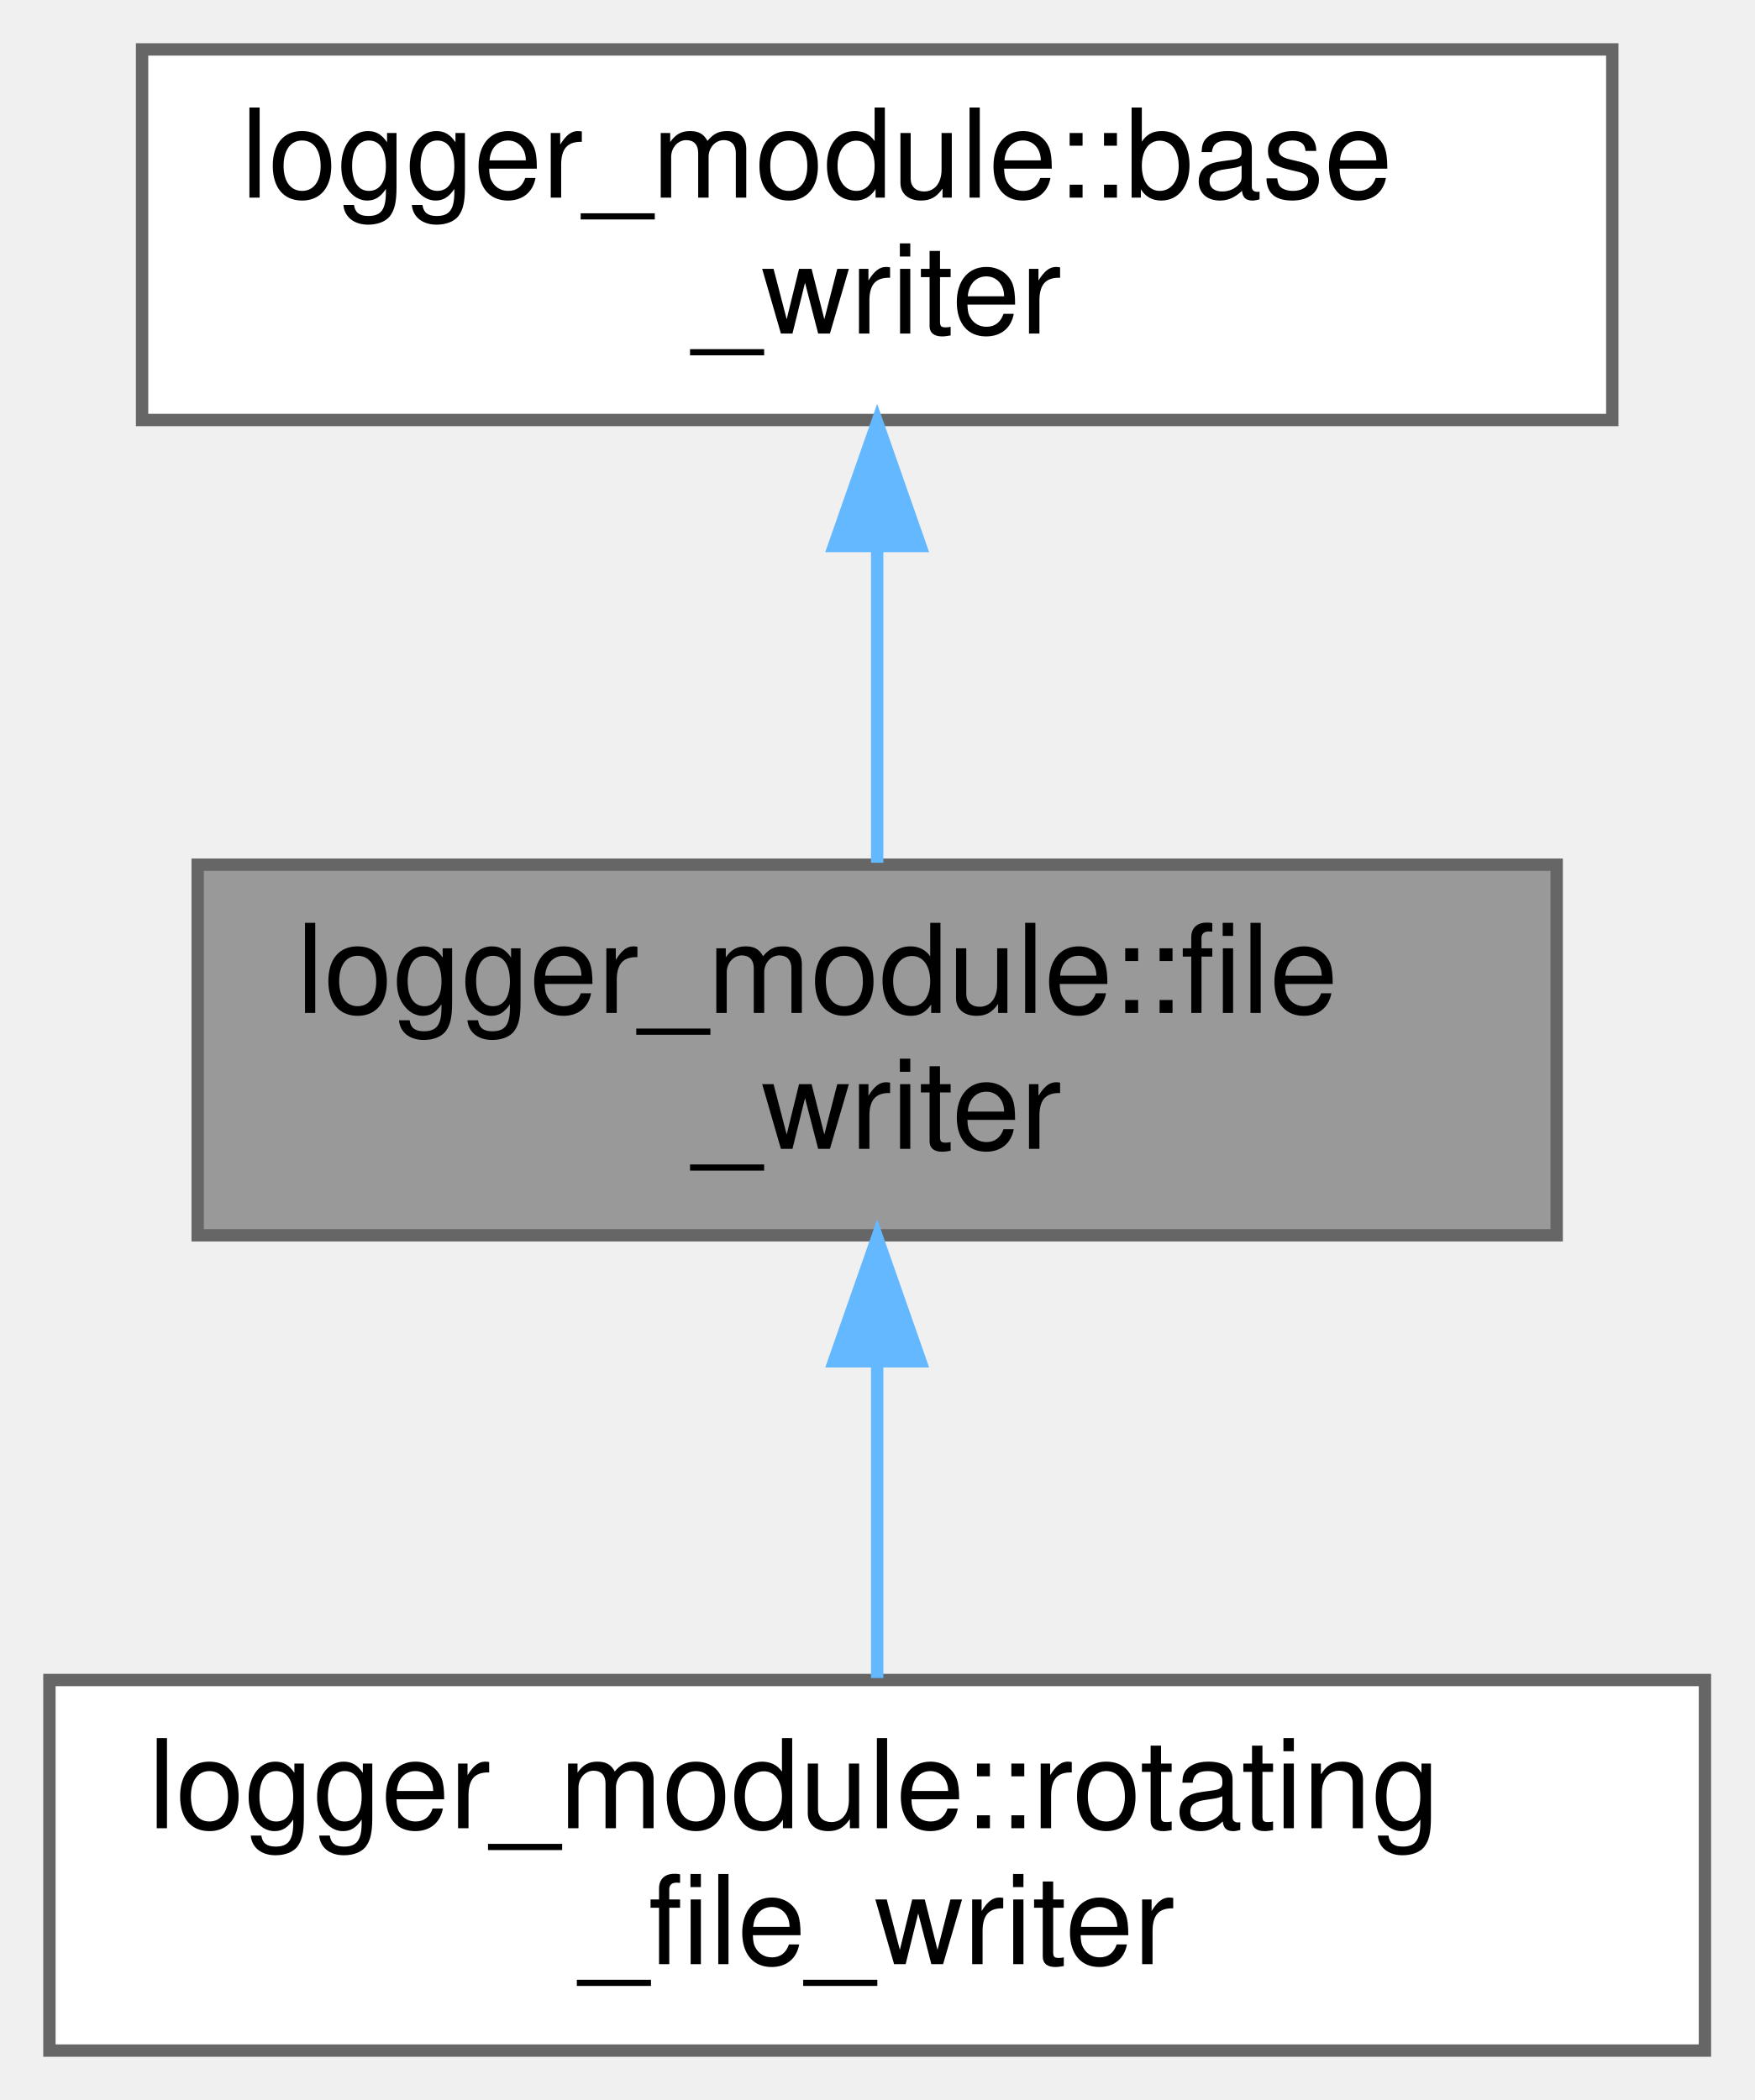
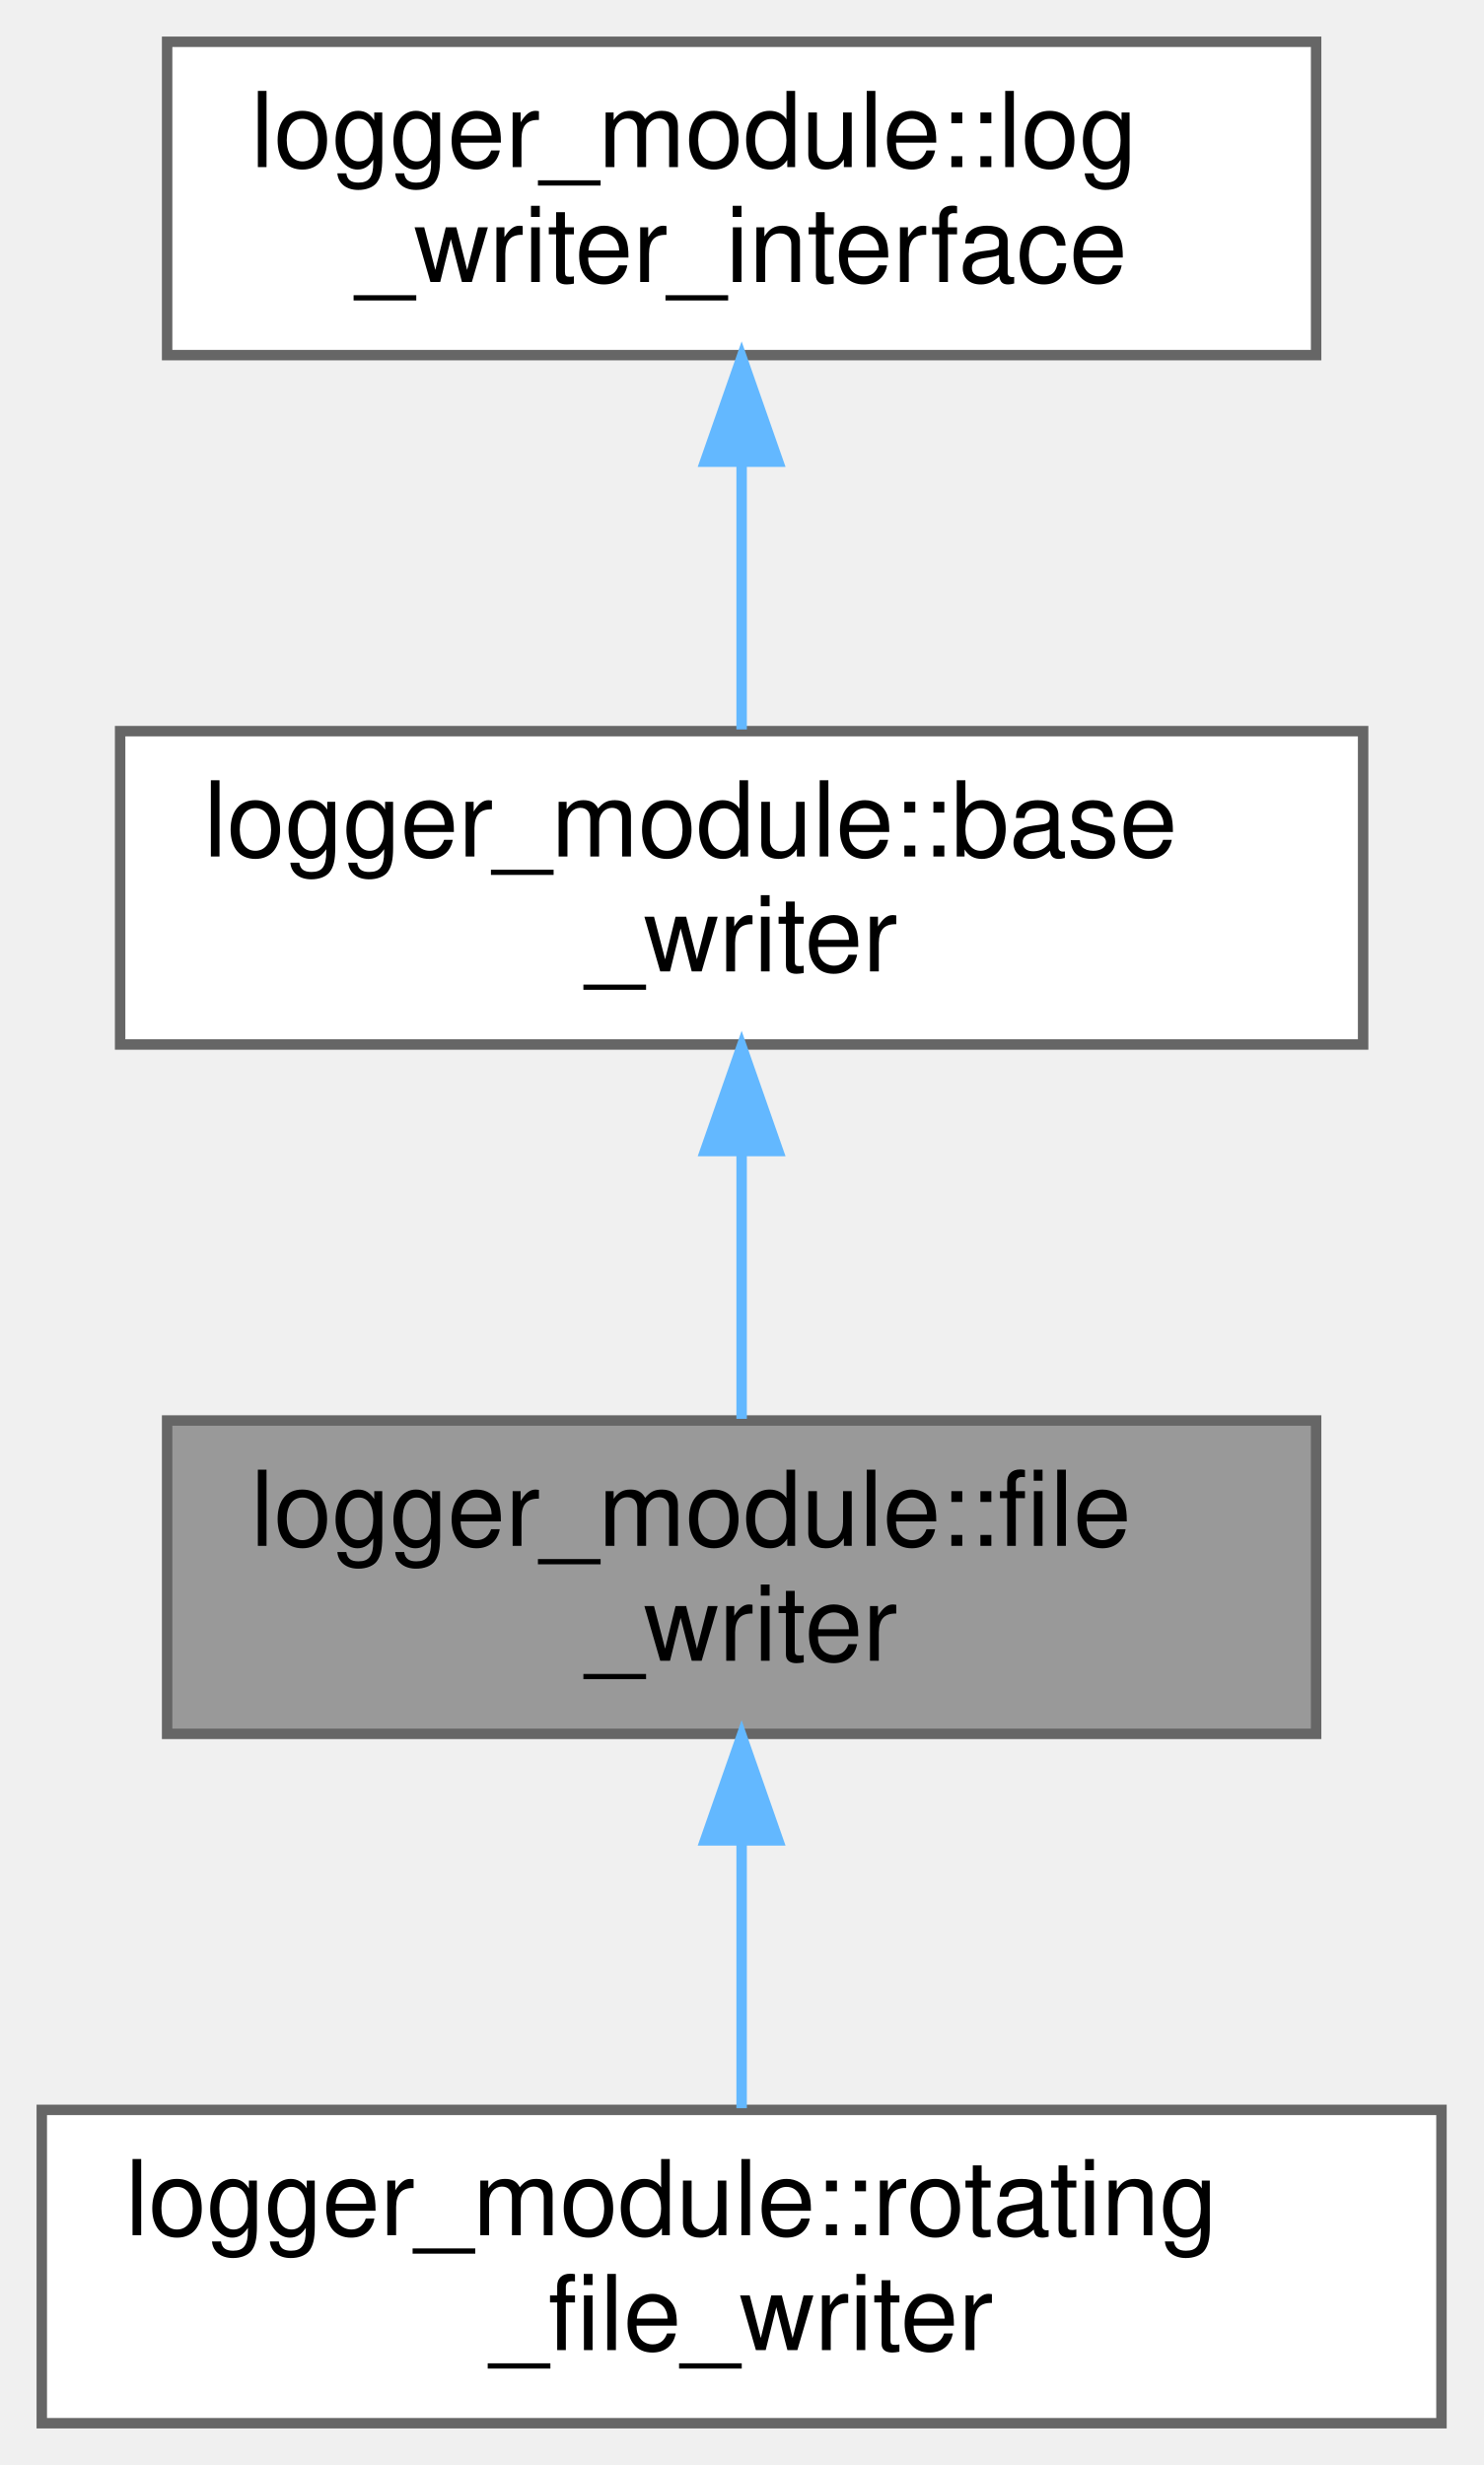
- <svg xmlns="http://www.w3.org/2000/svg" xmlns:xlink="http://www.w3.org/1999/xlink" width="142pt" height="170pt" viewBox="0.00 0.00 142.00 170.00">
-   <g id="graph0" class="graph" transform="scale(1 1) rotate(0) translate(4 166)">
+ <svg xmlns="http://www.w3.org/2000/svg" xmlns:xlink="http://www.w3.org/1999/xlink" width="142pt" height="236pt" viewBox="0.00 0.00 142.00 236.00">
+   <g id="graph0" class="graph" transform="scale(1 1) rotate(0) translate(4 232)">
    <g id="Node000001" class="node">
      <g id="a_Node000001">
        <a xlink:title="Basic file writer for logging to files.">
          <polygon fill="#999999" stroke="#666666" points="122,-96 12,-96 12,-66 122,-66 122,-96" />
          <text text-anchor="start" x="20" y="-84" font-family="Helvetica,sans-Serif" font-size="10.00">logger_module::file</text>
          <text text-anchor="middle" x="67" y="-73" font-family="Helvetica,sans-Serif" font-size="10.00">_writer</text>
        </a>
      </g>
    </g>
-     <g id="Node000003" class="node">
-       <g id="a_Node000003">
+     <g id="Node000004" class="node">
+       <g id="a_Node000004">
        <a xlink:href="classlogger__module_1_1rotating__file__writer.html" target="_top" xlink:title="File writer with rotation support based on size or time.">
          <polygon fill="white" stroke="#666666" points="134,-30 0,-30 0,0 134,0 134,-30" />
          <text text-anchor="start" x="8" y="-18" font-family="Helvetica,sans-Serif" font-size="10.00">logger_module::rotating</text>
          <text text-anchor="middle" x="67" y="-7" font-family="Helvetica,sans-Serif" font-size="10.00">_file_writer</text>
        </a>
      </g>
    </g>
-     <g id="edge2_Node000001_Node000003" class="edge">
-       <g id="a_edge2_Node000001_Node000003">
+     <g id="edge3_Node000001_Node000004" class="edge">
+       <g id="a_edge3_Node000001_Node000004">
        <a xlink:title=" ">
          <path fill="none" stroke="#63b8ff" d="M67,-55.54C67,-46.96 67,-37.61 67,-30.16" />
          <polygon fill="#63b8ff" stroke="#63b8ff" points="63.5,-55.8 67,-65.8 70.5,-55.8 63.5,-55.8" />
        </a>
      </g>
    </g>
    <g id="Node000002" class="node">
      <g id="a_Node000002">
        <a xlink:href="classlogger__module_1_1base__writer.html" target="_top" xlink:title="Base class for all log writers.">
          <polygon fill="white" stroke="#666666" points="126.5,-162 7.5,-162 7.5,-132 126.5,-132 126.5,-162" />
          <text text-anchor="start" x="15.5" y="-150" font-family="Helvetica,sans-Serif" font-size="10.00">logger_module::base</text>
          <text text-anchor="middle" x="67" y="-139" font-family="Helvetica,sans-Serif" font-size="10.00">_writer</text>
        </a>
      </g>
    </g>
    <g id="edge1_Node000001_Node000002" class="edge">
      <g id="a_edge1_Node000001_Node000002">
        <a xlink:title=" ">
          <path fill="none" stroke="#63b8ff" d="M67,-121.54C67,-112.96 67,-103.61 67,-96.16" />
          <polygon fill="#63b8ff" stroke="#63b8ff" points="63.5,-121.8 67,-131.8 70.5,-121.8 63.5,-121.8" />
        </a>
      </g>
    </g>
+     <g id="Node000003" class="node">
+       <g id="a_Node000003">
+         <a xlink:href="classlogger__module_1_1log__writer__interface.html" target="_top" xlink:title="Interface for log writers.">
+           <polygon fill="white" stroke="#666666" points="122,-228 12,-228 12,-198 122,-198 122,-228" />
+           <text text-anchor="start" x="20" y="-216" font-family="Helvetica,sans-Serif" font-size="10.00">logger_module::log</text>
+           <text text-anchor="middle" x="67" y="-205" font-family="Helvetica,sans-Serif" font-size="10.00">_writer_interface</text>
+         </a>
+       </g>
+     </g>
+     <g id="edge2_Node000002_Node000003" class="edge">
+       <g id="a_edge2_Node000002_Node000003">
+         <a xlink:title=" ">
+           <path fill="none" stroke="#63b8ff" d="M67,-187.54C67,-178.96 67,-169.61 67,-162.16" />
+           <polygon fill="#63b8ff" stroke="#63b8ff" points="63.5,-187.8 67,-197.8 70.5,-187.8 63.5,-187.8" />
+         </a>
+       </g>
+     </g>
  </g>
</svg>
